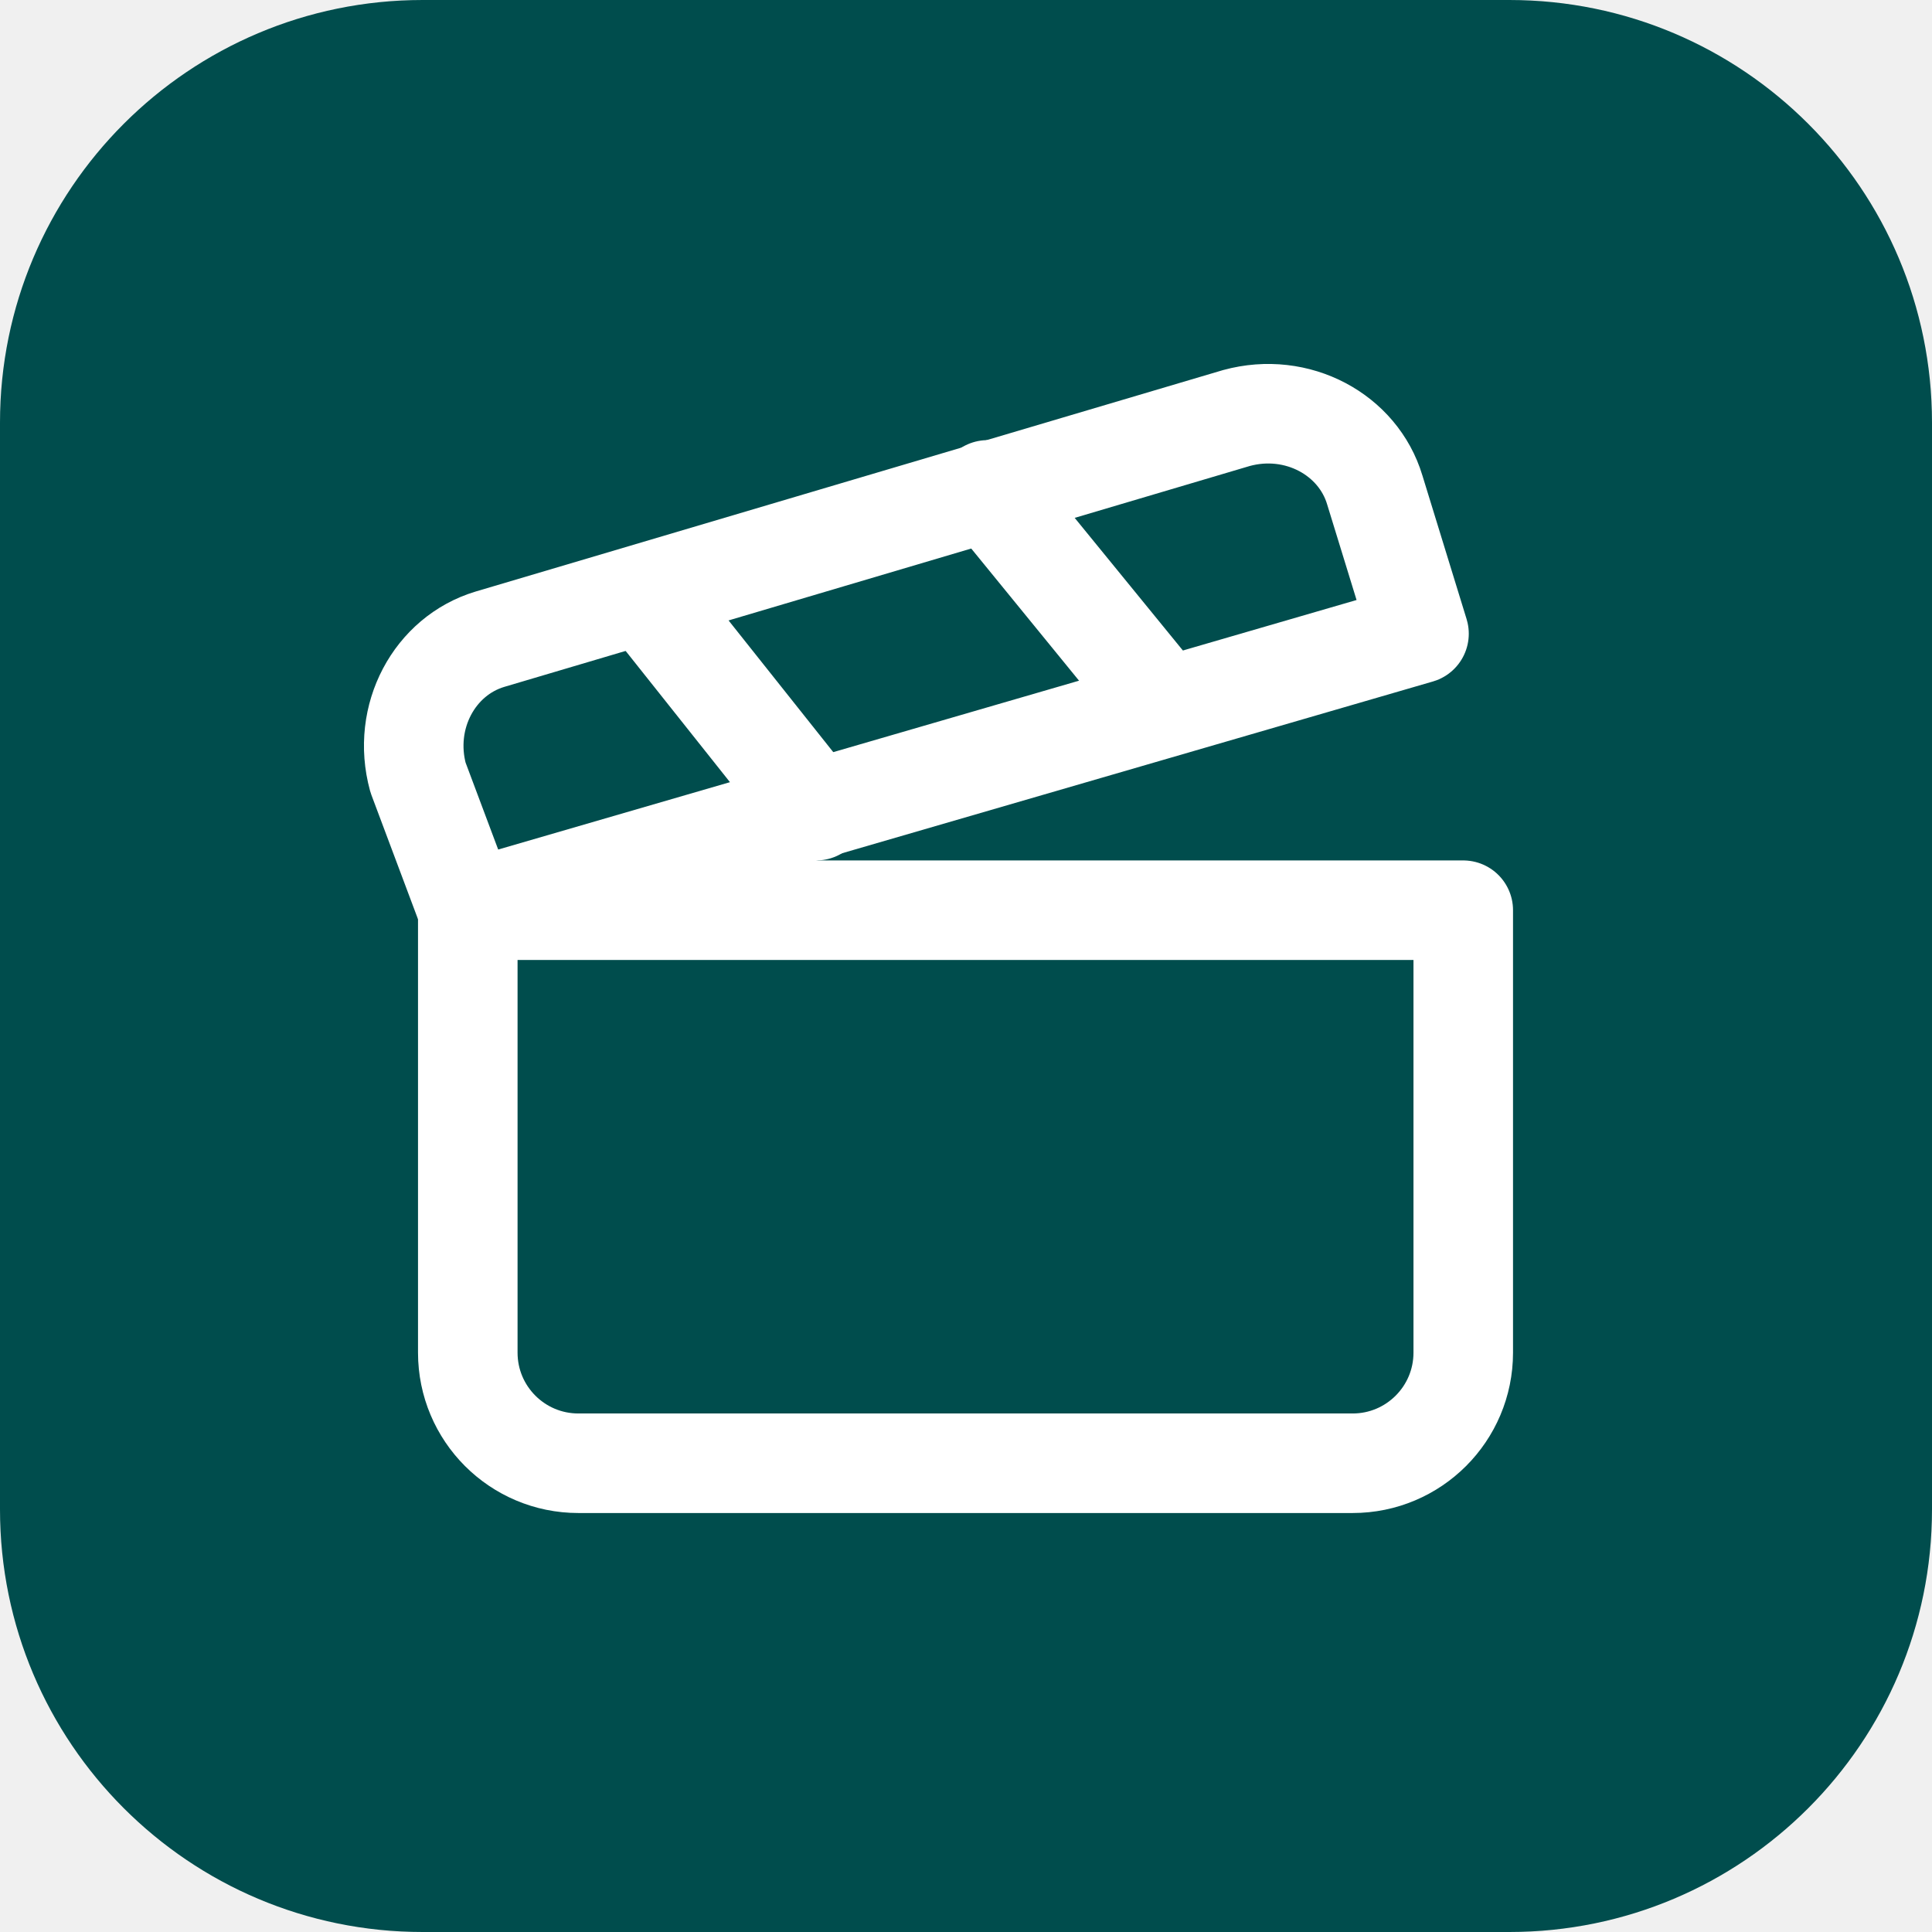
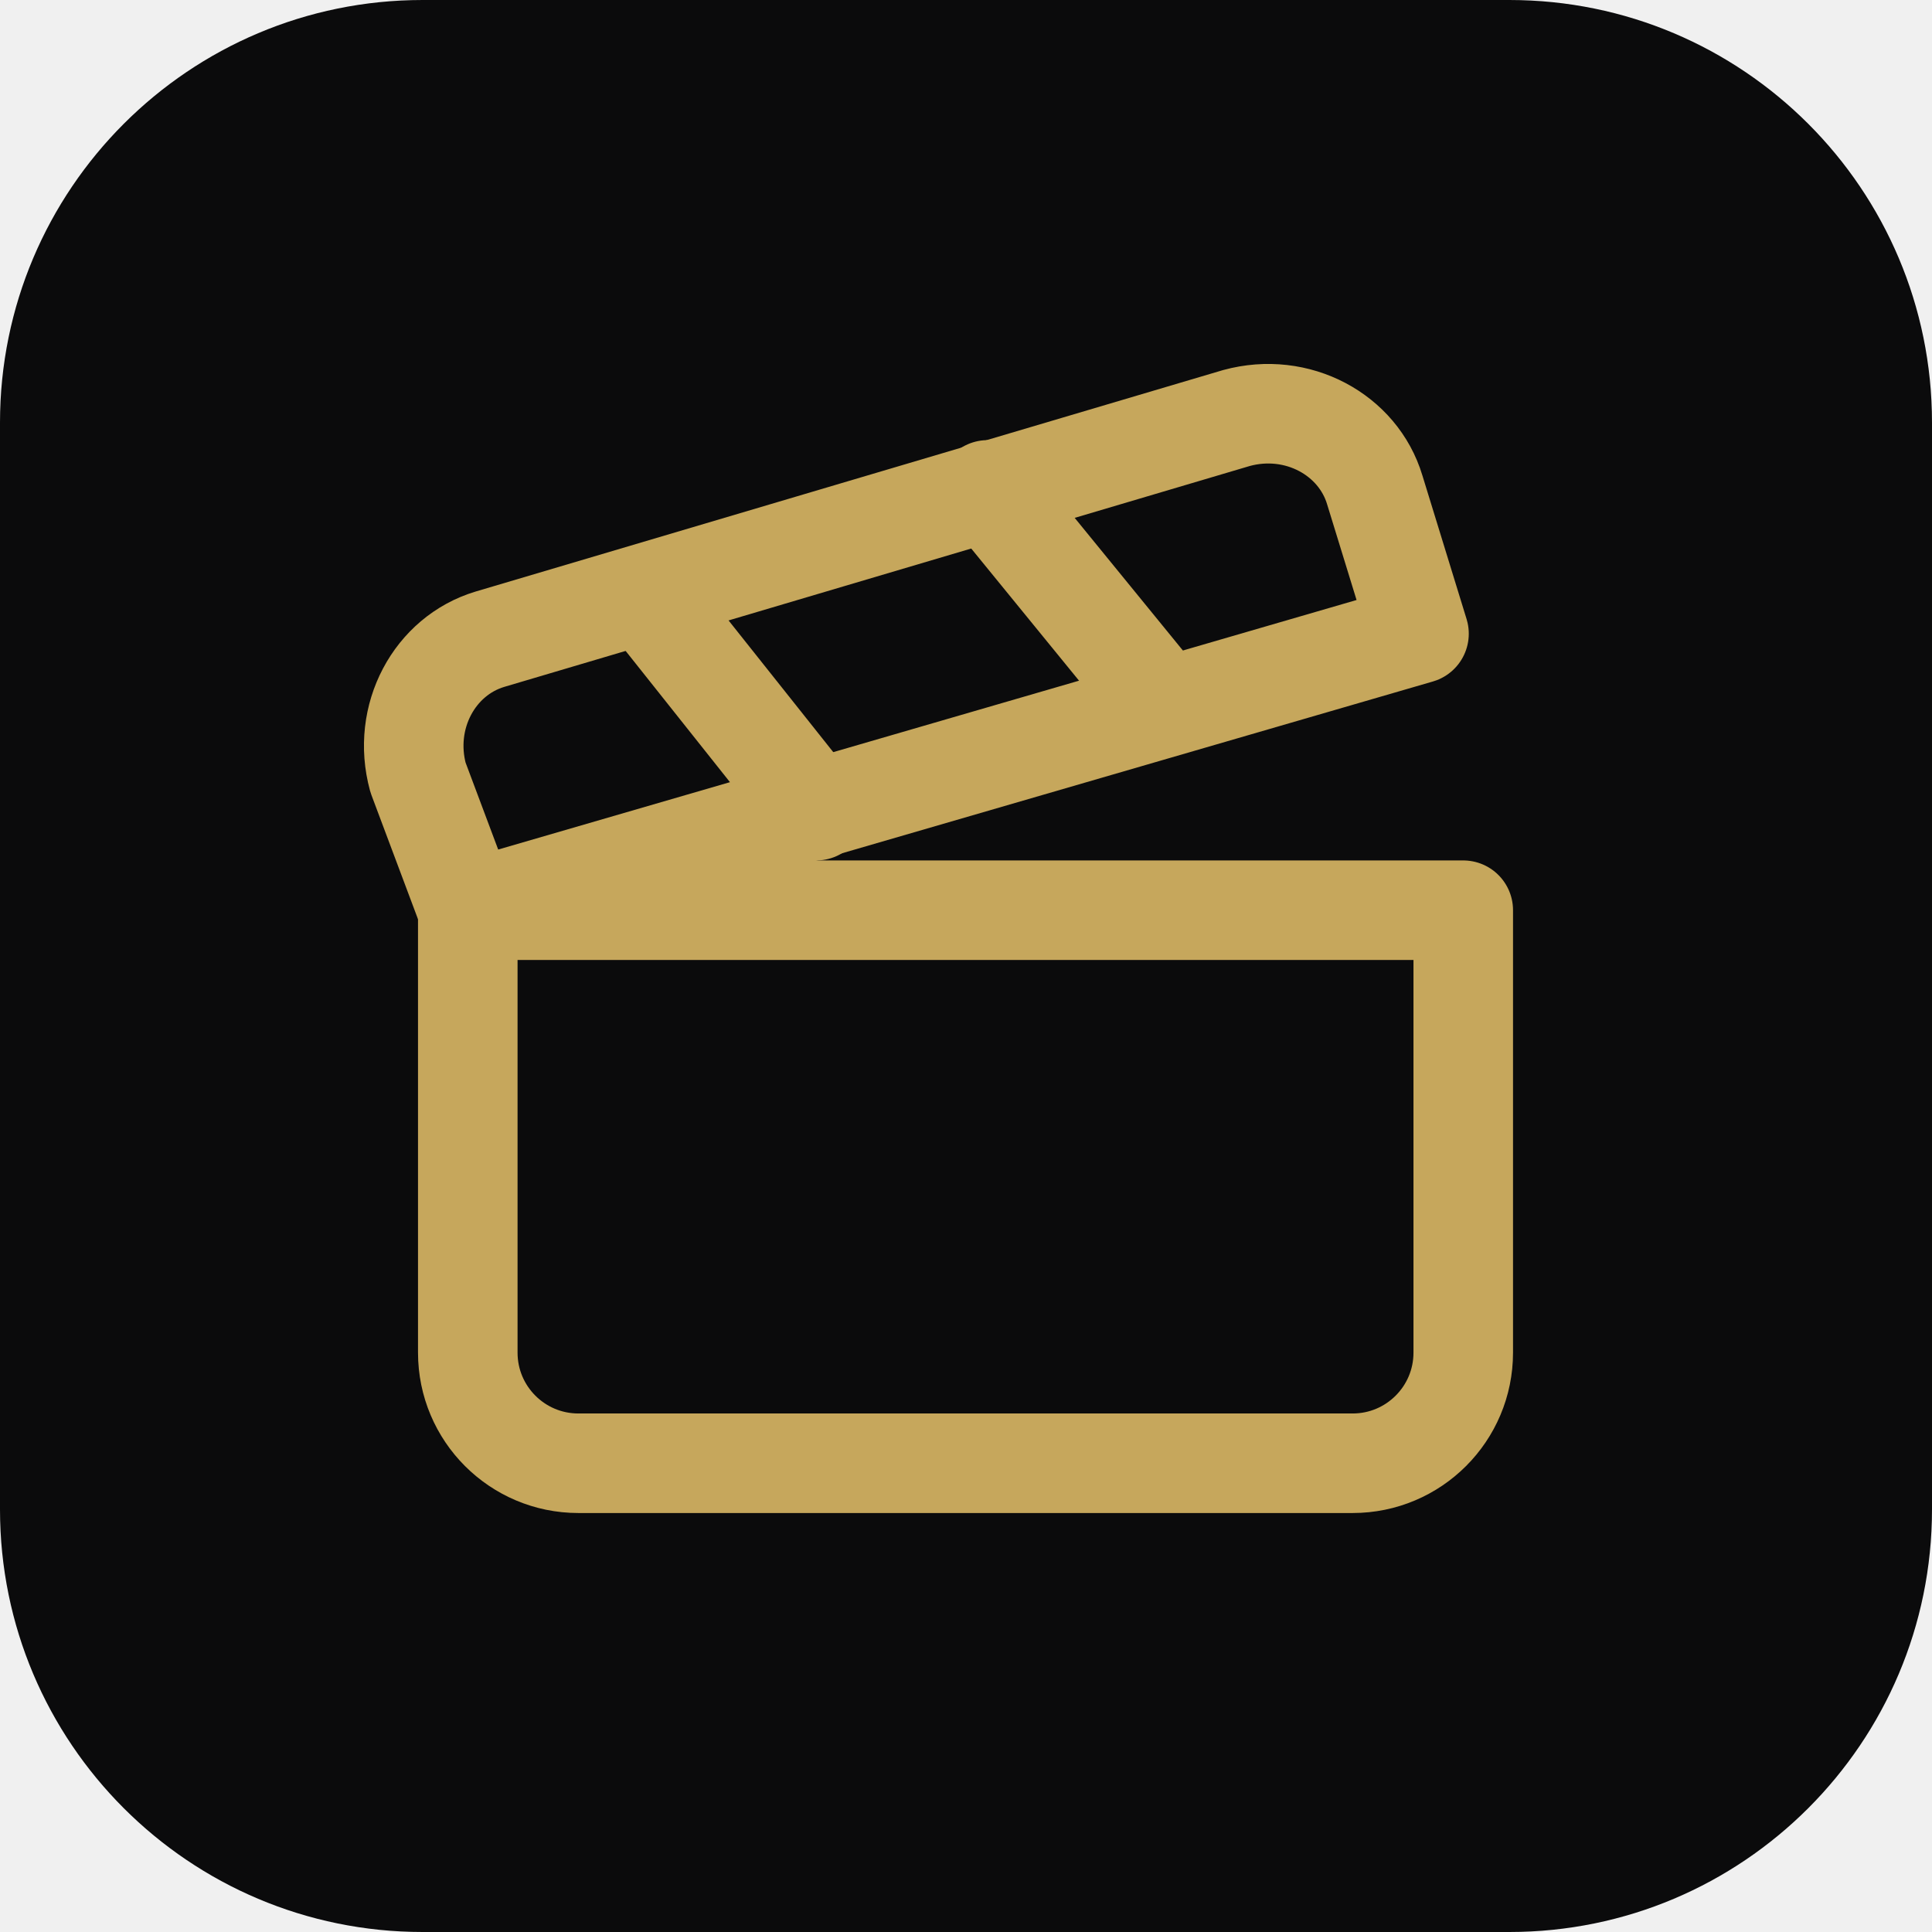
<svg xmlns="http://www.w3.org/2000/svg" viewBox="0 0 32 32">
-   <rect width="32" height="32" rx="7" fill="#004D4D" />
-   <g transform="translate(5, 5) scale(0.916)" stroke="white" stroke-width="1.8" stroke-linecap="round" stroke-linejoin="round" fill="none">
+   <rect width="32" height="32" rx="7" fill="#0B0B0C" />
+   <g transform="translate(5, 5) scale(0.916)" stroke="#C6A75C" stroke-width="1.8" stroke-linecap="round" stroke-linejoin="round" fill="none">
    <path d="M20.2 6 3 11l-.9-2.4c-.3-1.1.3-2.2 1.3-2.5l13.5-4c1.1-.3 2.2.3 2.5 1.3Z" />
    <path d="m6.2 5.3 3.1 3.9" />
    <path d="m12.4 3.4 3.1 3.8" />
    <path d="M3 11h18v8a2 2 0 0 1-2 2H5a2 2 0 0 1-2-2Z" />
  </g>
</svg>
